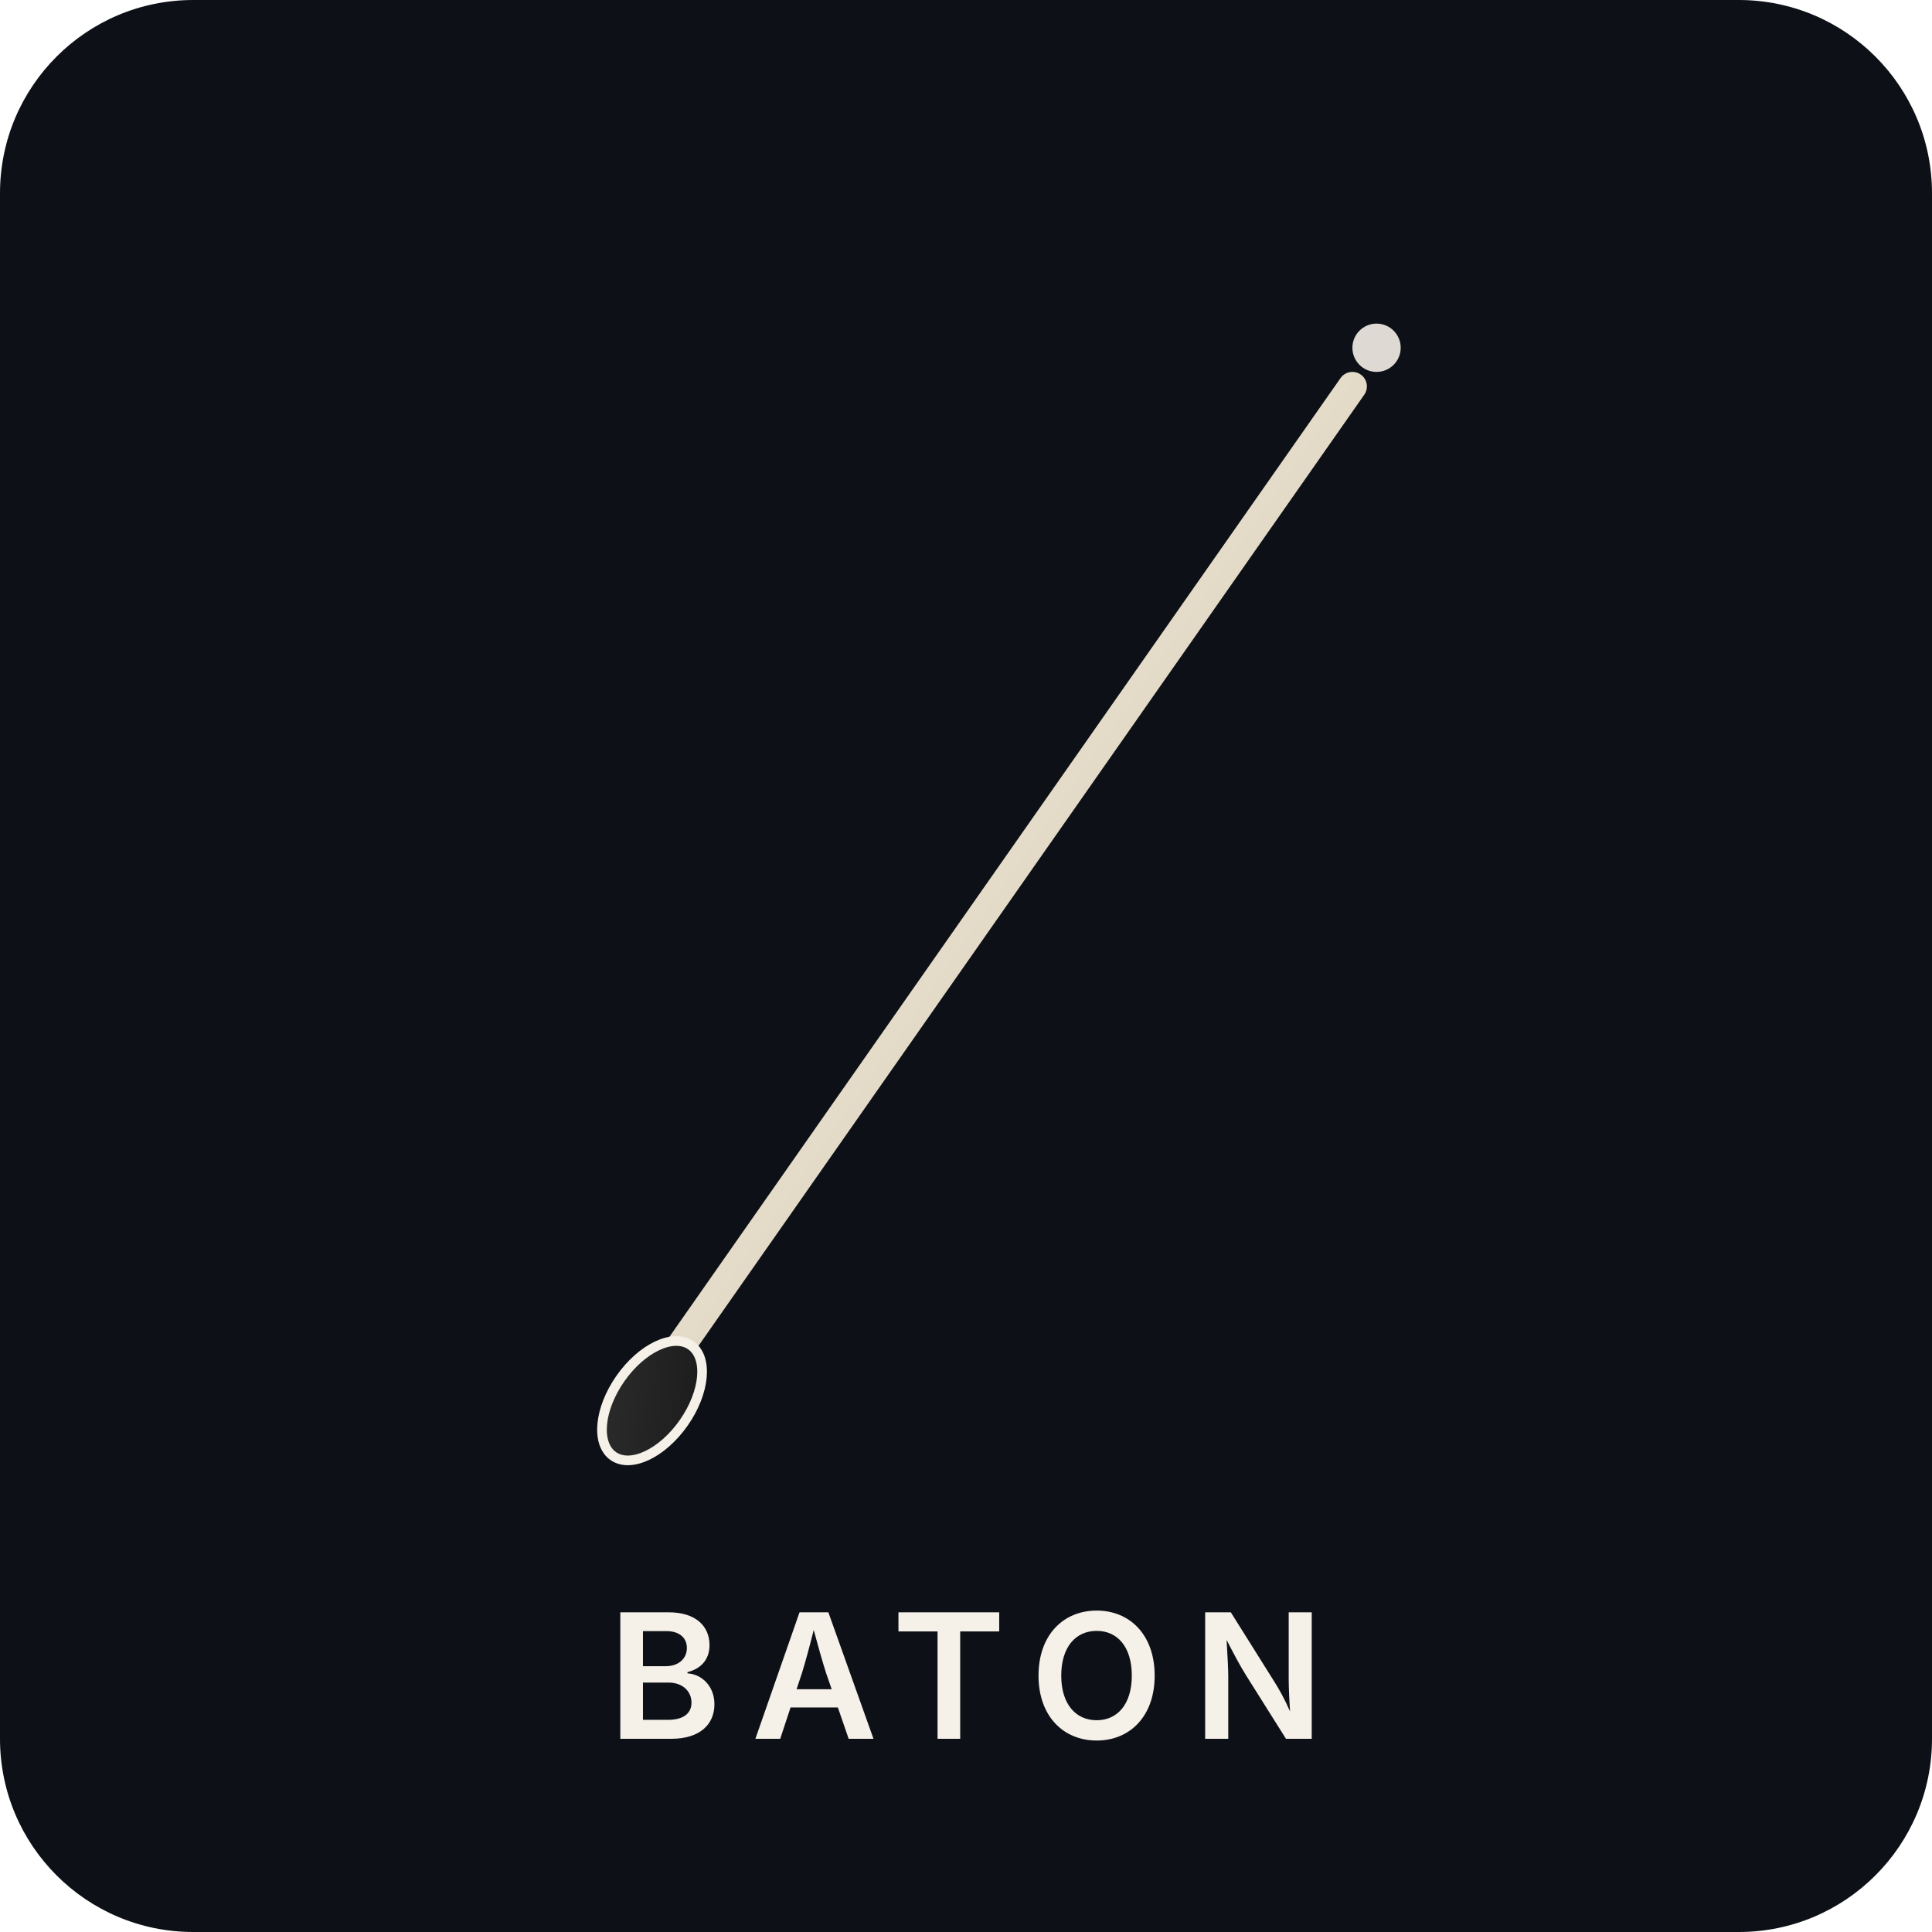
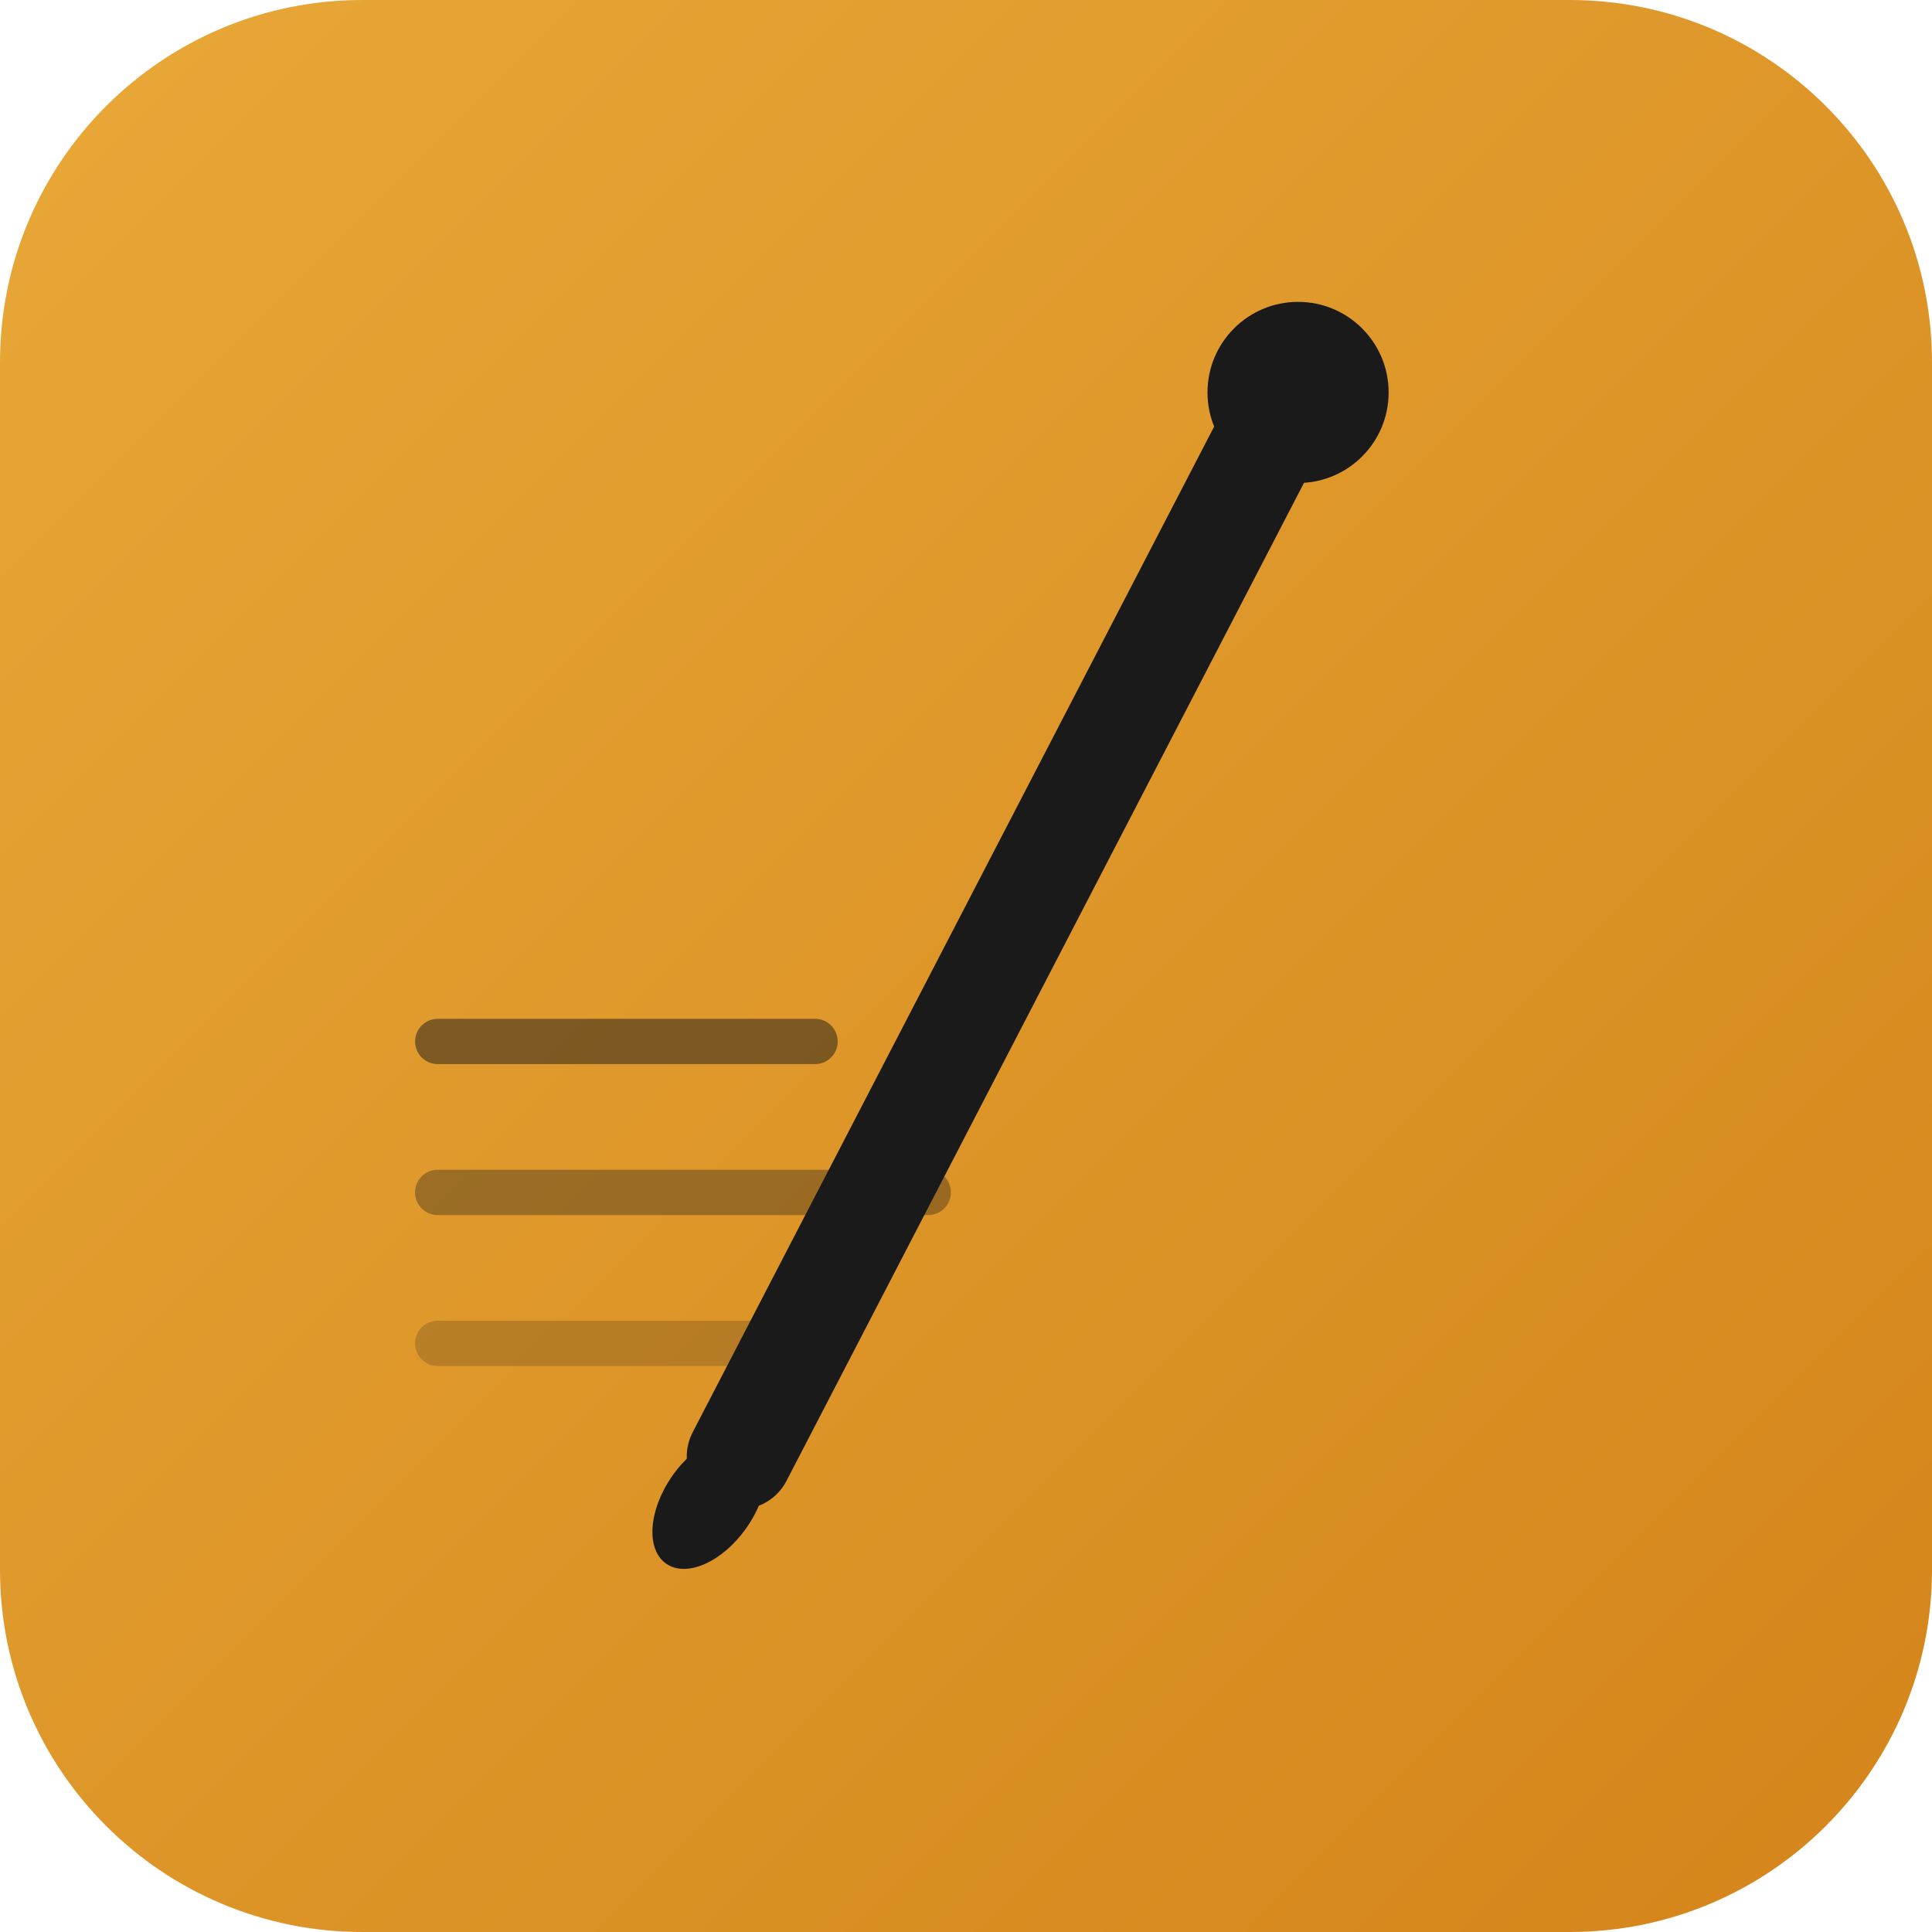
- <svg xmlns="http://www.w3.org/2000/svg" viewBox="0 0 400 400" width="400" height="400">
+ <svg xmlns="http://www.w3.org/2000/svg" viewBox="0 0 512 512" width="512" height="512">
  <defs>
-     <linearGradient id="baton-grad" x1="0%" y1="0%" x2="100%" y2="100%">
-       <stop offset="0%" style="stop-color:#f5f0e8" />
-       <stop offset="100%" style="stop-color:#d4c5a9" />
-     </linearGradient>
-     <linearGradient id="handle-grad" x1="0%" y1="0%" x2="100%" y2="100%">
-       <stop offset="0%" style="stop-color:#2d2d2d" />
-       <stop offset="100%" style="stop-color:#1a1a1a" />
+     <linearGradient id="bg" x1="0%" y1="0%" x2="100%" y2="100%">
+       <stop offset="0%" style="stop-color:#E8A838" />
+       <stop offset="100%" style="stop-color:#D4841A" />
    </linearGradient>
  </defs>
-   <rect width="400" height="400" rx="40" fill="#0d1117" />
-   <line x1="280" y1="80" x2="140" y2="280" stroke="url(#baton-grad)" stroke-width="6" stroke-linecap="round" />
-   <ellipse cx="135" cy="290" rx="14" ry="8" transform="rotate(-55 135 290)" fill="url(#handle-grad)" stroke="#f5f0e8" stroke-width="2" />
-   <circle cx="285" cy="72" r="5" fill="#f5f0e8" opacity="0.9" />
-   <text x="200" y="360" text-anchor="middle" font-family="system-ui, -apple-system, sans-serif" font-weight="600" font-size="36" fill="#f5f0e8" letter-spacing="6">BATON</text>
+   <rect width="512" height="512" rx="96" fill="url(#bg)" />
+   <g transform="translate(256,256)">
+     <line x1="-60" y1="130" x2="80" y2="-140" stroke="#1a1a1a" stroke-width="28" stroke-linecap="round" />
+     <circle cx="88" cy="-152" r="24" fill="#1a1a1a" />
+     <ellipse cx="-68" cy="142" rx="20" ry="12" transform="rotate(-55 -68 142)" fill="#1a1a1a" />
+     <line x1="-140" y1="20" x2="-40" y2="20" stroke="#1a1a1a" stroke-width="12" stroke-linecap="round" opacity="0.5" />
+     <line x1="-140" y1="60" x2="-10" y2="60" stroke="#1a1a1a" stroke-width="12" stroke-linecap="round" opacity="0.35" />
+     <line x1="-140" y1="100" x2="-50" y2="100" stroke="#1a1a1a" stroke-width="12" stroke-linecap="round" opacity="0.2" />
+   </g>
</svg>
